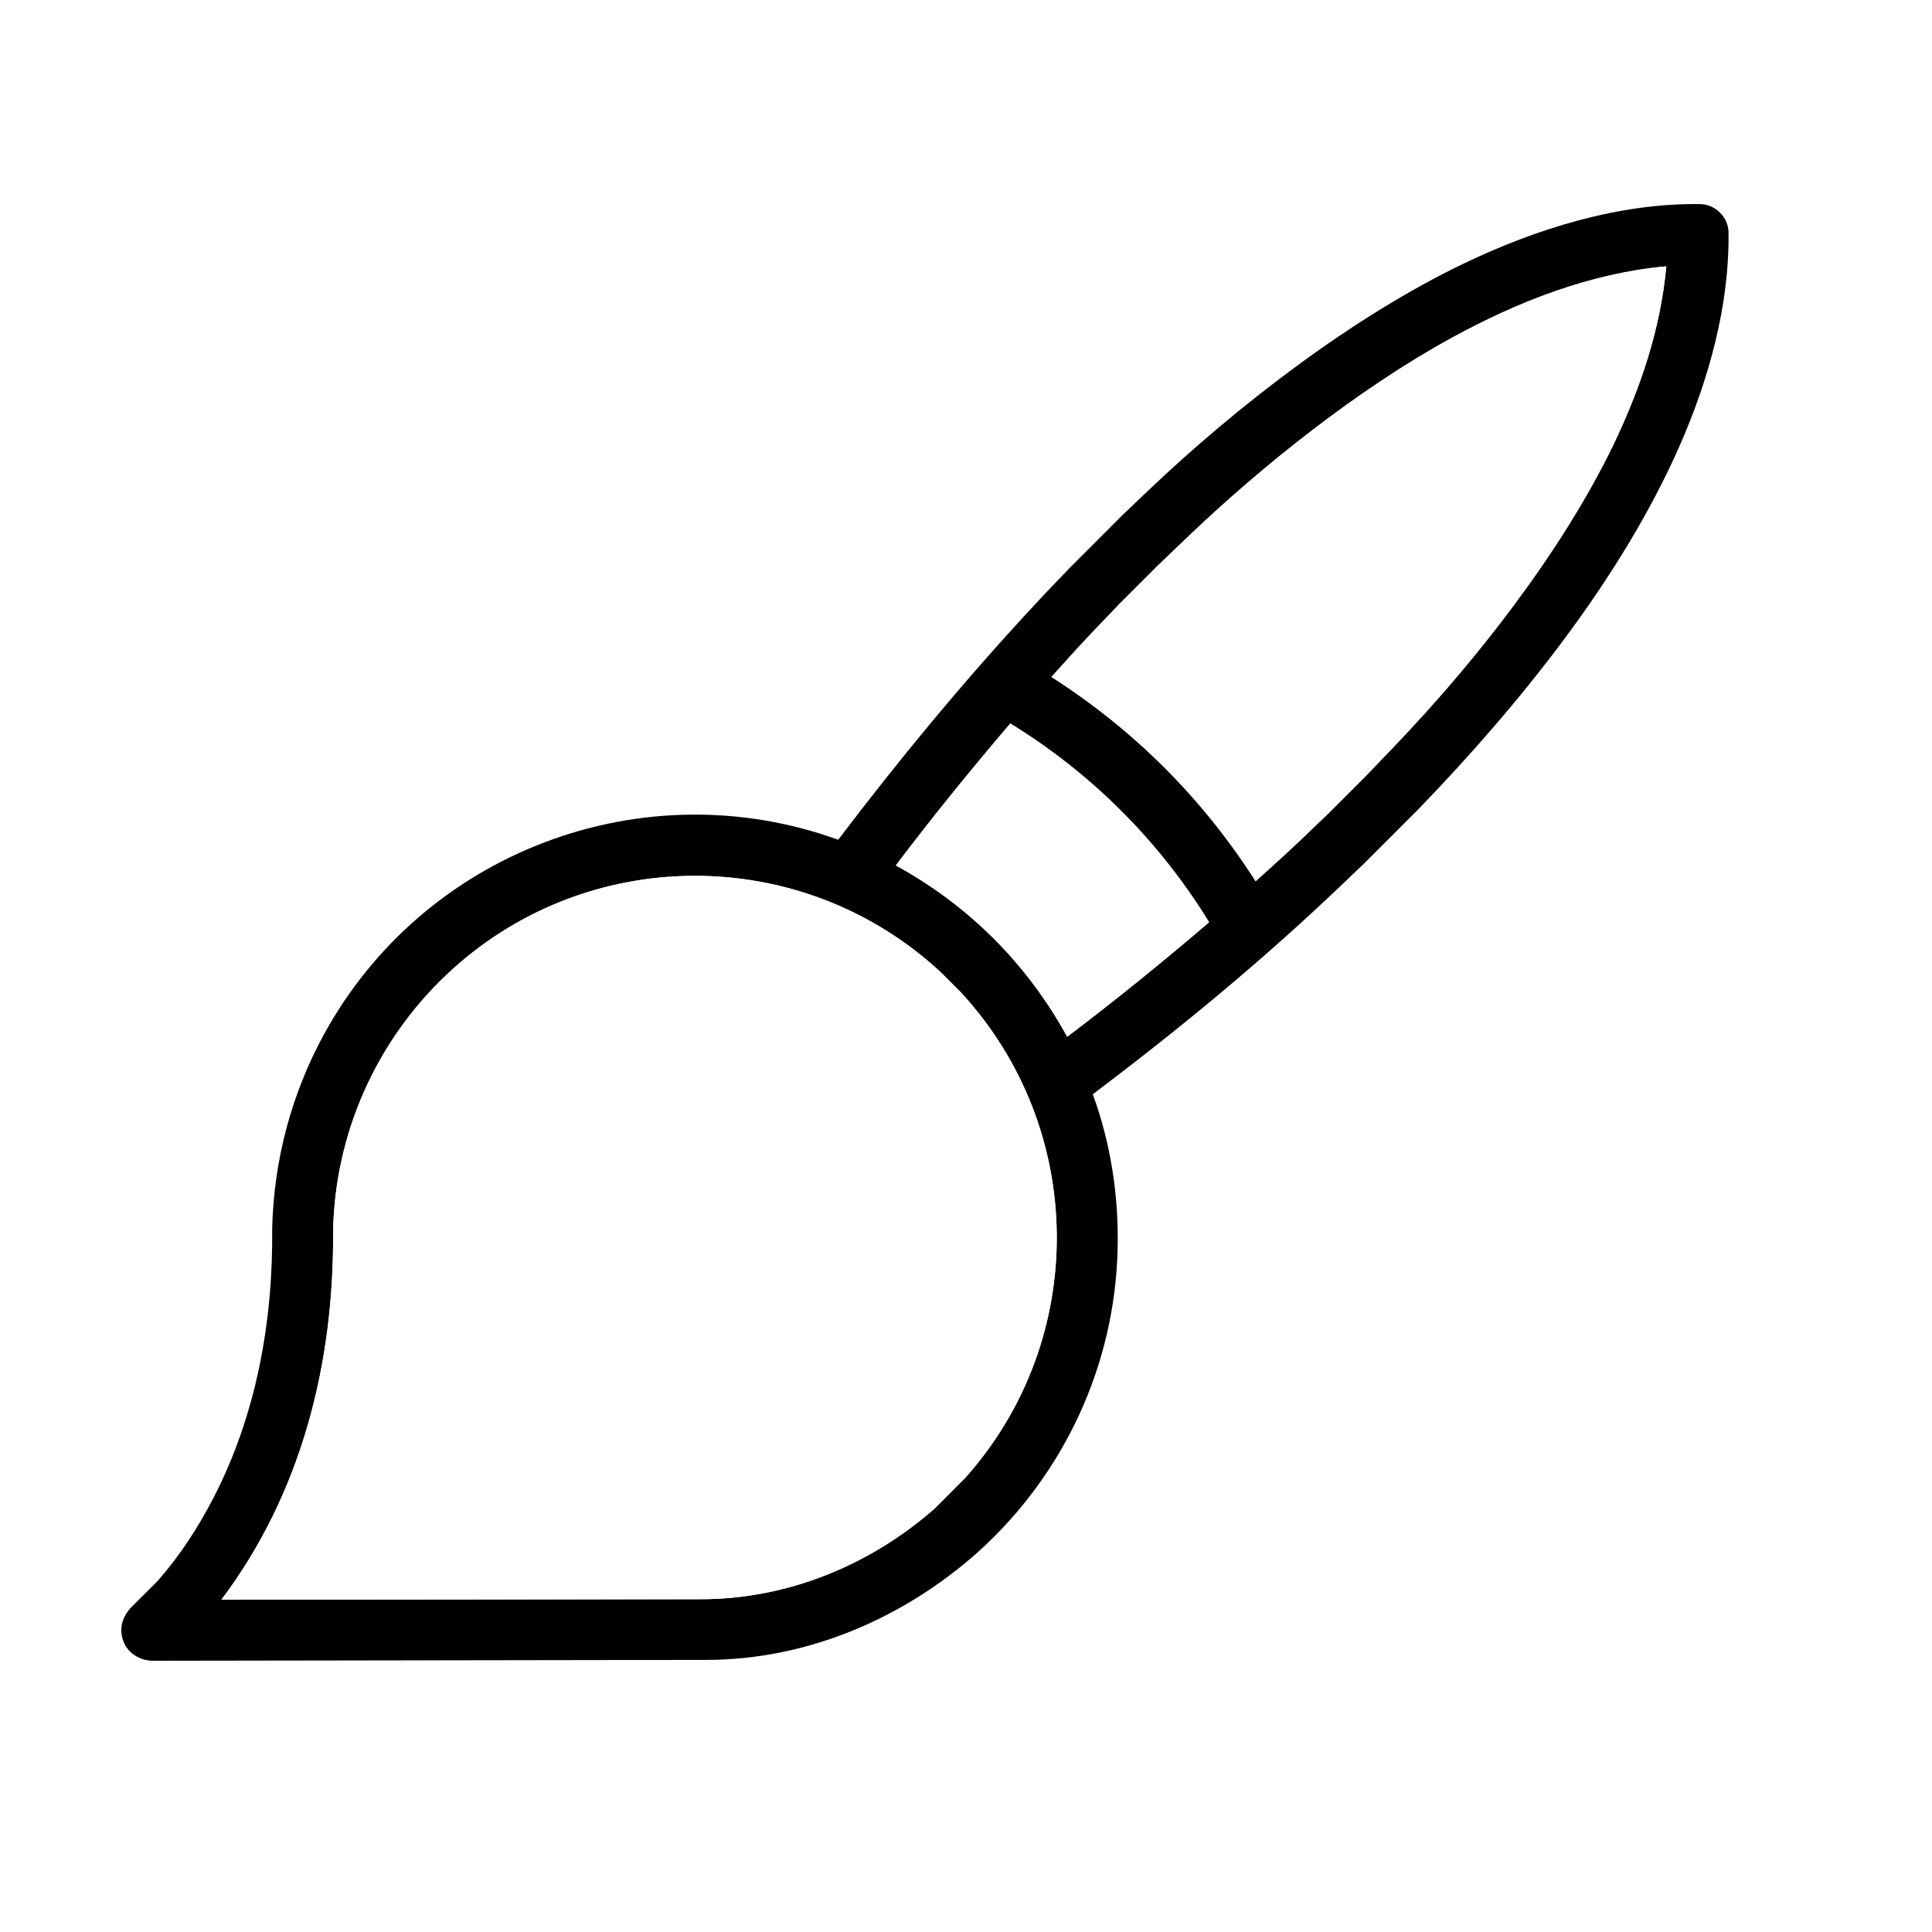
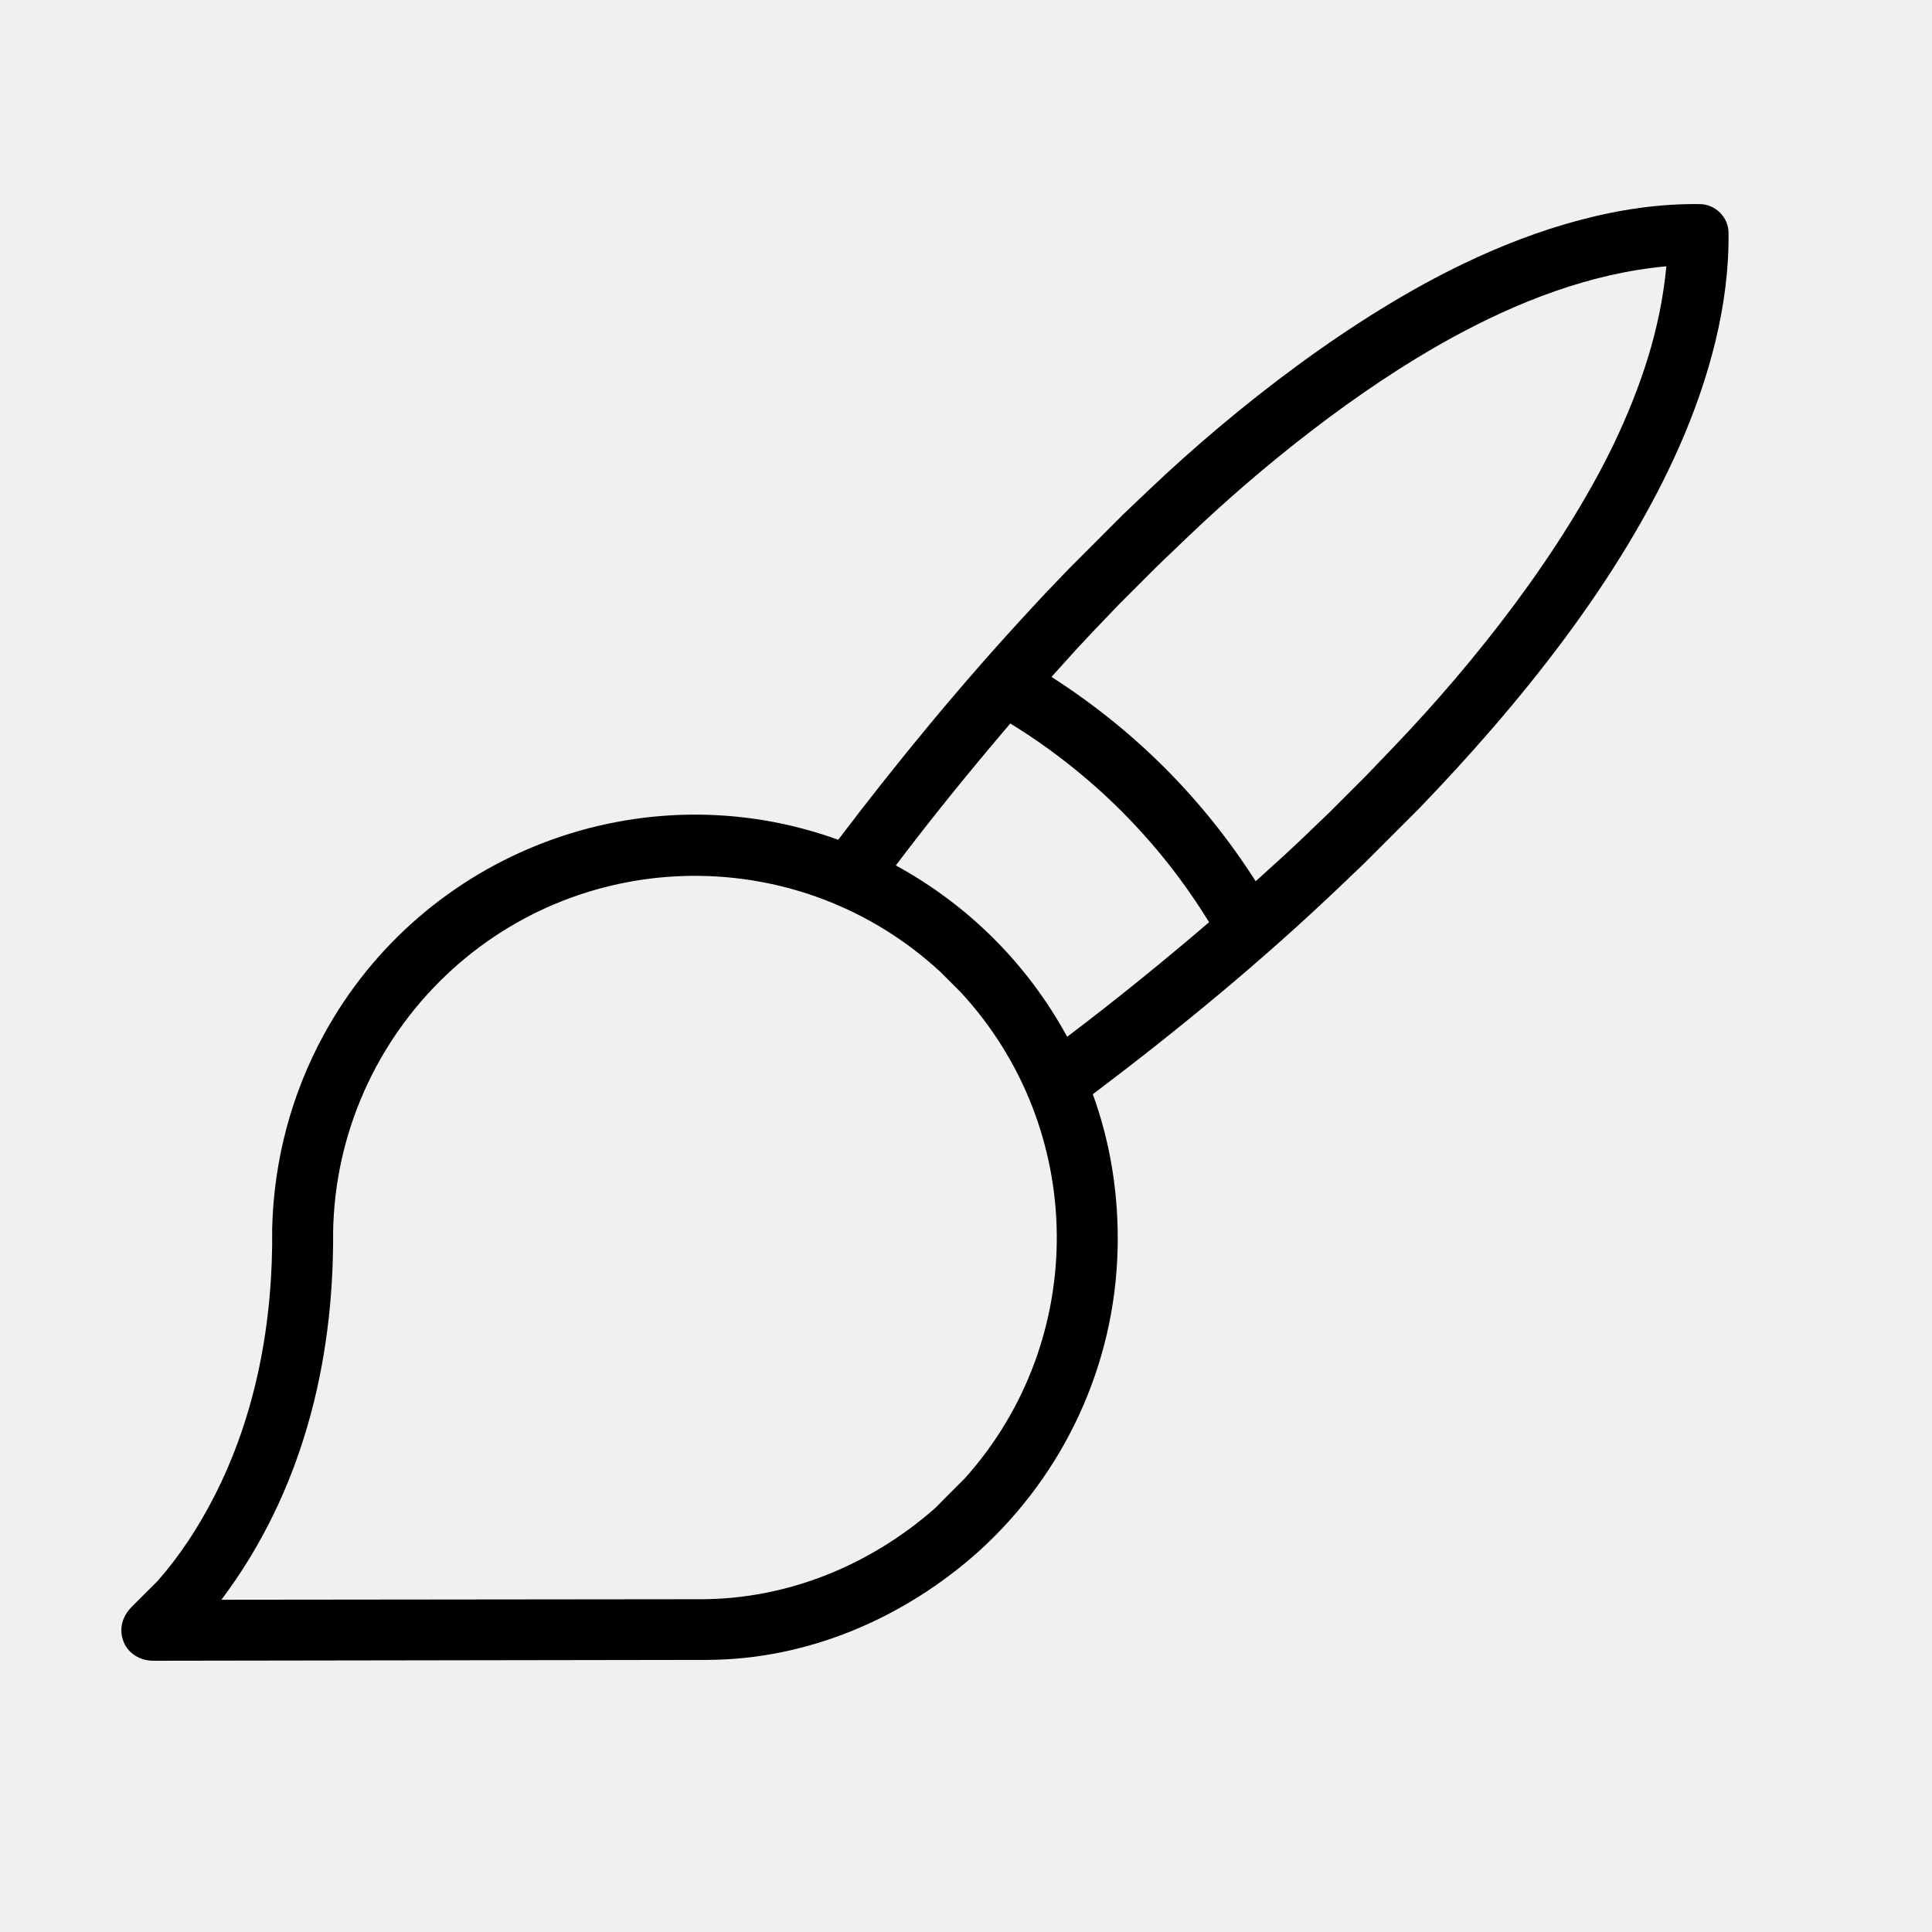
<svg xmlns="http://www.w3.org/2000/svg" id="Layer_1" data-name="Layer 1" viewBox="0 0 799.92 799.92">
  <defs>
    <style>
      .cls-1 {
        fill: #fff;
      }
    </style>
  </defs>
-   <path class="cls-1" d="M0,0h799.92v799.92H0V0ZM54.58,665.24c-4.05,4.05-5.58,9.48-3.26,14.87,1.89,4.39,6.55,7.5,12.14,7.49l229.04-.35c42.03-.06,82.04-17.38,112.96-45.15,35.3-32.12,56.1-77.03,57.26-124.85.53-21.94-2.77-43.56-10.26-64.2,35.9-27.1,70.16-55.32,102.45-86.13l9.68-9.23,22.78-22.77c41.57-43.09,83.66-95.06,107.95-150.13,12.17-27.61,20.76-58.44,20.34-88.61-.09-6.25-5.42-11.58-11.73-11.68-33.52-.49-67.65,10.13-97.8,24.57-46.06,22.07-93.9,58.98-130.79,94.09l-10.17,9.68-22.47,22.48-10.12,10.56-6.53,7.05c-27.96,30.21-53.96,61.75-79.01,94.75-81.04-29.32-171.84,5.09-213.08,80.89-13.27,24.39-20.59,51.69-21.28,80.08.43,38.43-6.58,77.21-24.26,111.43-6.44,12.46-13.89,23.93-23.13,34.45l-10.72,10.7Z" />
  <g>
    <path d="M54.58,665.24l10.72-10.7c9.24-10.52,16.69-21.99,23.13-34.45,17.68-34.22,24.69-73,24.26-111.43.69-28.38,8.01-55.69,21.28-80.08,41.24-75.8,132.04-110.21,213.08-80.89,25.05-33,51.05-64.54,79.01-94.75l6.53-7.05,10.12-10.56,22.47-22.48,10.17-9.68c36.89-35.11,84.73-72.02,130.79-94.09,30.15-14.45,64.28-25.06,97.8-24.57,6.31.09,11.64,5.43,11.73,11.68.42,30.17-8.17,61-20.34,88.61-24.28,55.07-66.38,107.04-107.95,150.13l-22.78,22.77-9.68,9.23c-32.3,30.82-66.55,59.03-102.45,86.13,7.49,20.64,10.79,42.26,10.26,64.2-1.16,47.82-21.96,92.73-57.26,124.85-30.92,27.77-70.93,45.09-112.96,45.15l-229.04.35c-5.59,0-10.25-3.1-12.14-7.49-2.32-5.39-.8-10.83,3.26-14.87ZM519.89,364.87l11.31-10.24,7.21-6.73,12-11.51,14.86-14.86,11.58-12.07c34.09-35.54,69.52-80.72,91.11-125.18,11.24-23.56,19.5-47.65,21.97-74.02-31.51,2.88-61.5,14.62-89.2,29.81-38.34,21.03-78.29,52.83-109.78,83.02l-12.07,11.57-15.34,15.34-11.27,11.77-6.5,6.96-10.43,11.54c34.29,21.96,62.59,50.23,84.56,84.6ZM441.85,429.26c20.35-15.39,39.43-30.9,58.76-47.42-20.64-33.64-48.83-61.75-82.31-82.29-16.77,19.66-32.26,38.75-47.4,58.76,30.2,16.54,54.49,40.83,70.95,70.95ZM387.08,624.5l12.62-12.66c51.25-57.49,50.31-144.57-1.96-201.06l-8.33-8.33c-57.9-53.57-147.41-53.01-204.6,1.2-29.02,27.51-46.29,65.86-46.89,106.6.35,54.31-13,107.92-46.25,152.1l198.57-.21c35.88-.04,70.06-14.09,96.84-37.63Z" />
-     <path class="cls-1" d="M387.08,624.5c-26.78,23.54-60.96,37.6-96.84,37.63l-198.57.21c33.25-44.18,46.6-97.79,46.25-152.1.6-40.74,17.87-79.09,46.89-106.6,57.19-54.21,146.7-54.77,204.6-1.2l8.33,8.33c52.27,56.49,53.21,143.57,1.96,201.06l-12.62,12.66Z" />
-     <path class="cls-1" d="M519.89,364.87c-21.98-34.37-50.28-62.64-84.56-84.6l10.43-11.54,6.5-6.96,11.27-11.77,15.34-15.34,12.07-11.57c31.49-30.19,71.44-61.98,109.78-83.02,27.7-15.2,57.69-26.94,89.2-29.81-2.46,26.38-10.73,50.46-21.97,74.02-21.59,44.46-57.01,89.64-91.11,125.18l-11.58,12.07-14.86,14.86-12,11.51-7.21,6.73-11.31,10.24Z" />
-     <path class="cls-1" d="M441.85,429.26c-16.46-30.12-40.75-54.42-70.95-70.95,15.14-20.01,30.63-39.09,47.4-58.76,33.48,20.54,61.67,48.65,82.31,82.29-19.32,16.52-38.41,32.03-58.76,47.42Z" />
  </g>
</svg>
